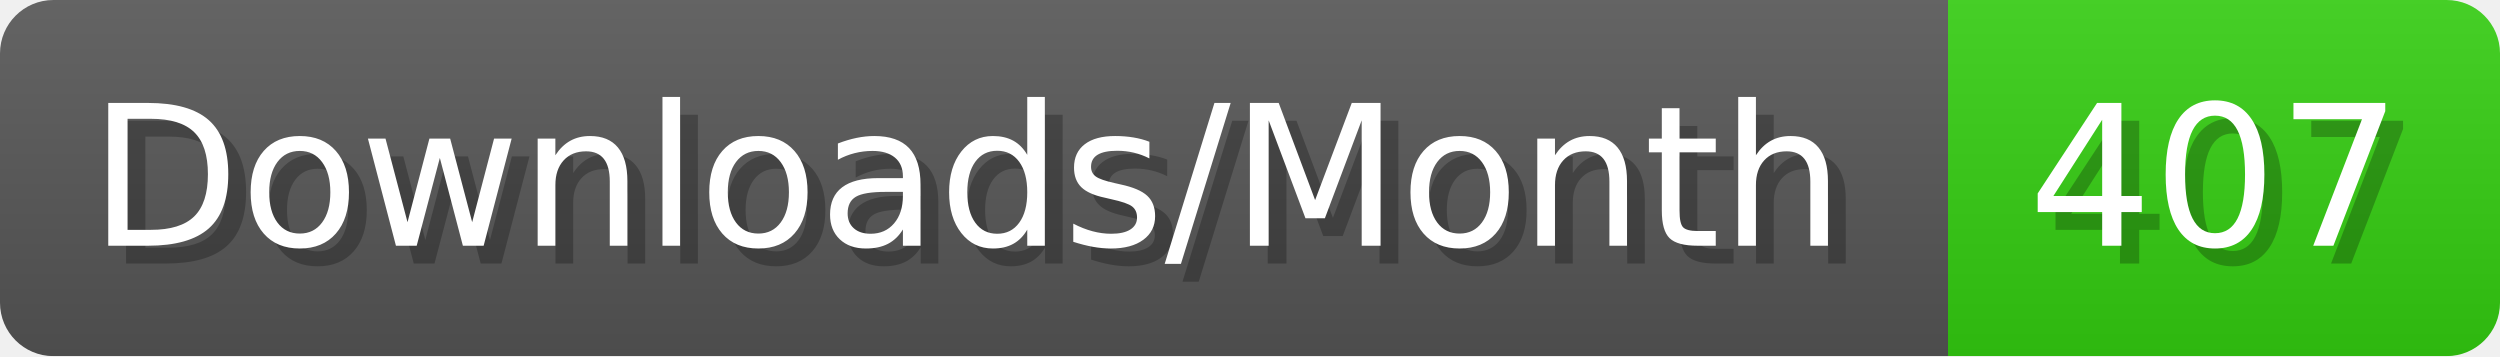
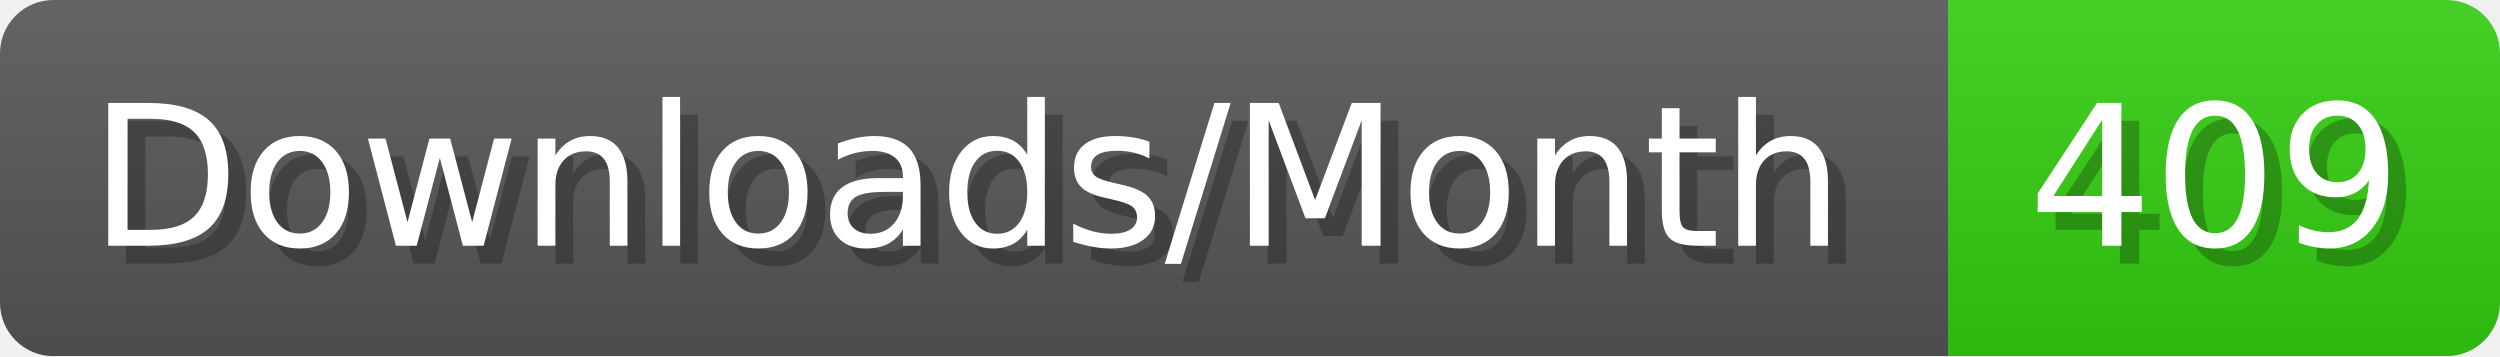
- <svg xmlns="http://www.w3.org/2000/svg" width="140.4" height="20" viewBox="0 0 1404 200" role="img" aria-label="Downloads/Month: 407">
+ <svg xmlns="http://www.w3.org/2000/svg" width="140.4" height="20" viewBox="0 0 1404 200" role="img" aria-label="Downloads/Month: 409">
  <linearGradient id="YlXUI" x2="0" y2="100%">
    <stop offset="0" stop-opacity=".1" stop-color="#EEE" />
    <stop offset="1" stop-opacity=".1" />
  </linearGradient>
  <mask id="JHhop">
    <rect width="1404" height="200" rx="30" fill="#FFF" />
  </mask>
  <g mask="url(#JHhop)">
    <rect width="1094" height="200" fill="#555" />
    <rect width="310" height="200" fill="#3C1" x="1094" />
    <rect width="1404" height="200" fill="url(#YlXUI)" />
  </g>
  <g aria-hidden="true" fill="#fff" text-anchor="start" font-family="Verdana,DejaVu Sans,sans-serif" font-size="110">
    <text x="60" y="148" textLength="994" fill="#000" opacity="0.25">Downloads/Month</text>
    <text x="50" y="138" textLength="994">Downloads/Month</text>
-     <text x="1149" y="148" textLength="210" fill="#000" opacity="0.25">407</text>
-     <text x="1139" y="138" textLength="210">407</text>
+     <text x="1149" y="148" textLength="210" fill="#000" opacity="0.25">409</text>
+     <text x="1139" y="138" textLength="210">409</text>
  </g>
</svg>
